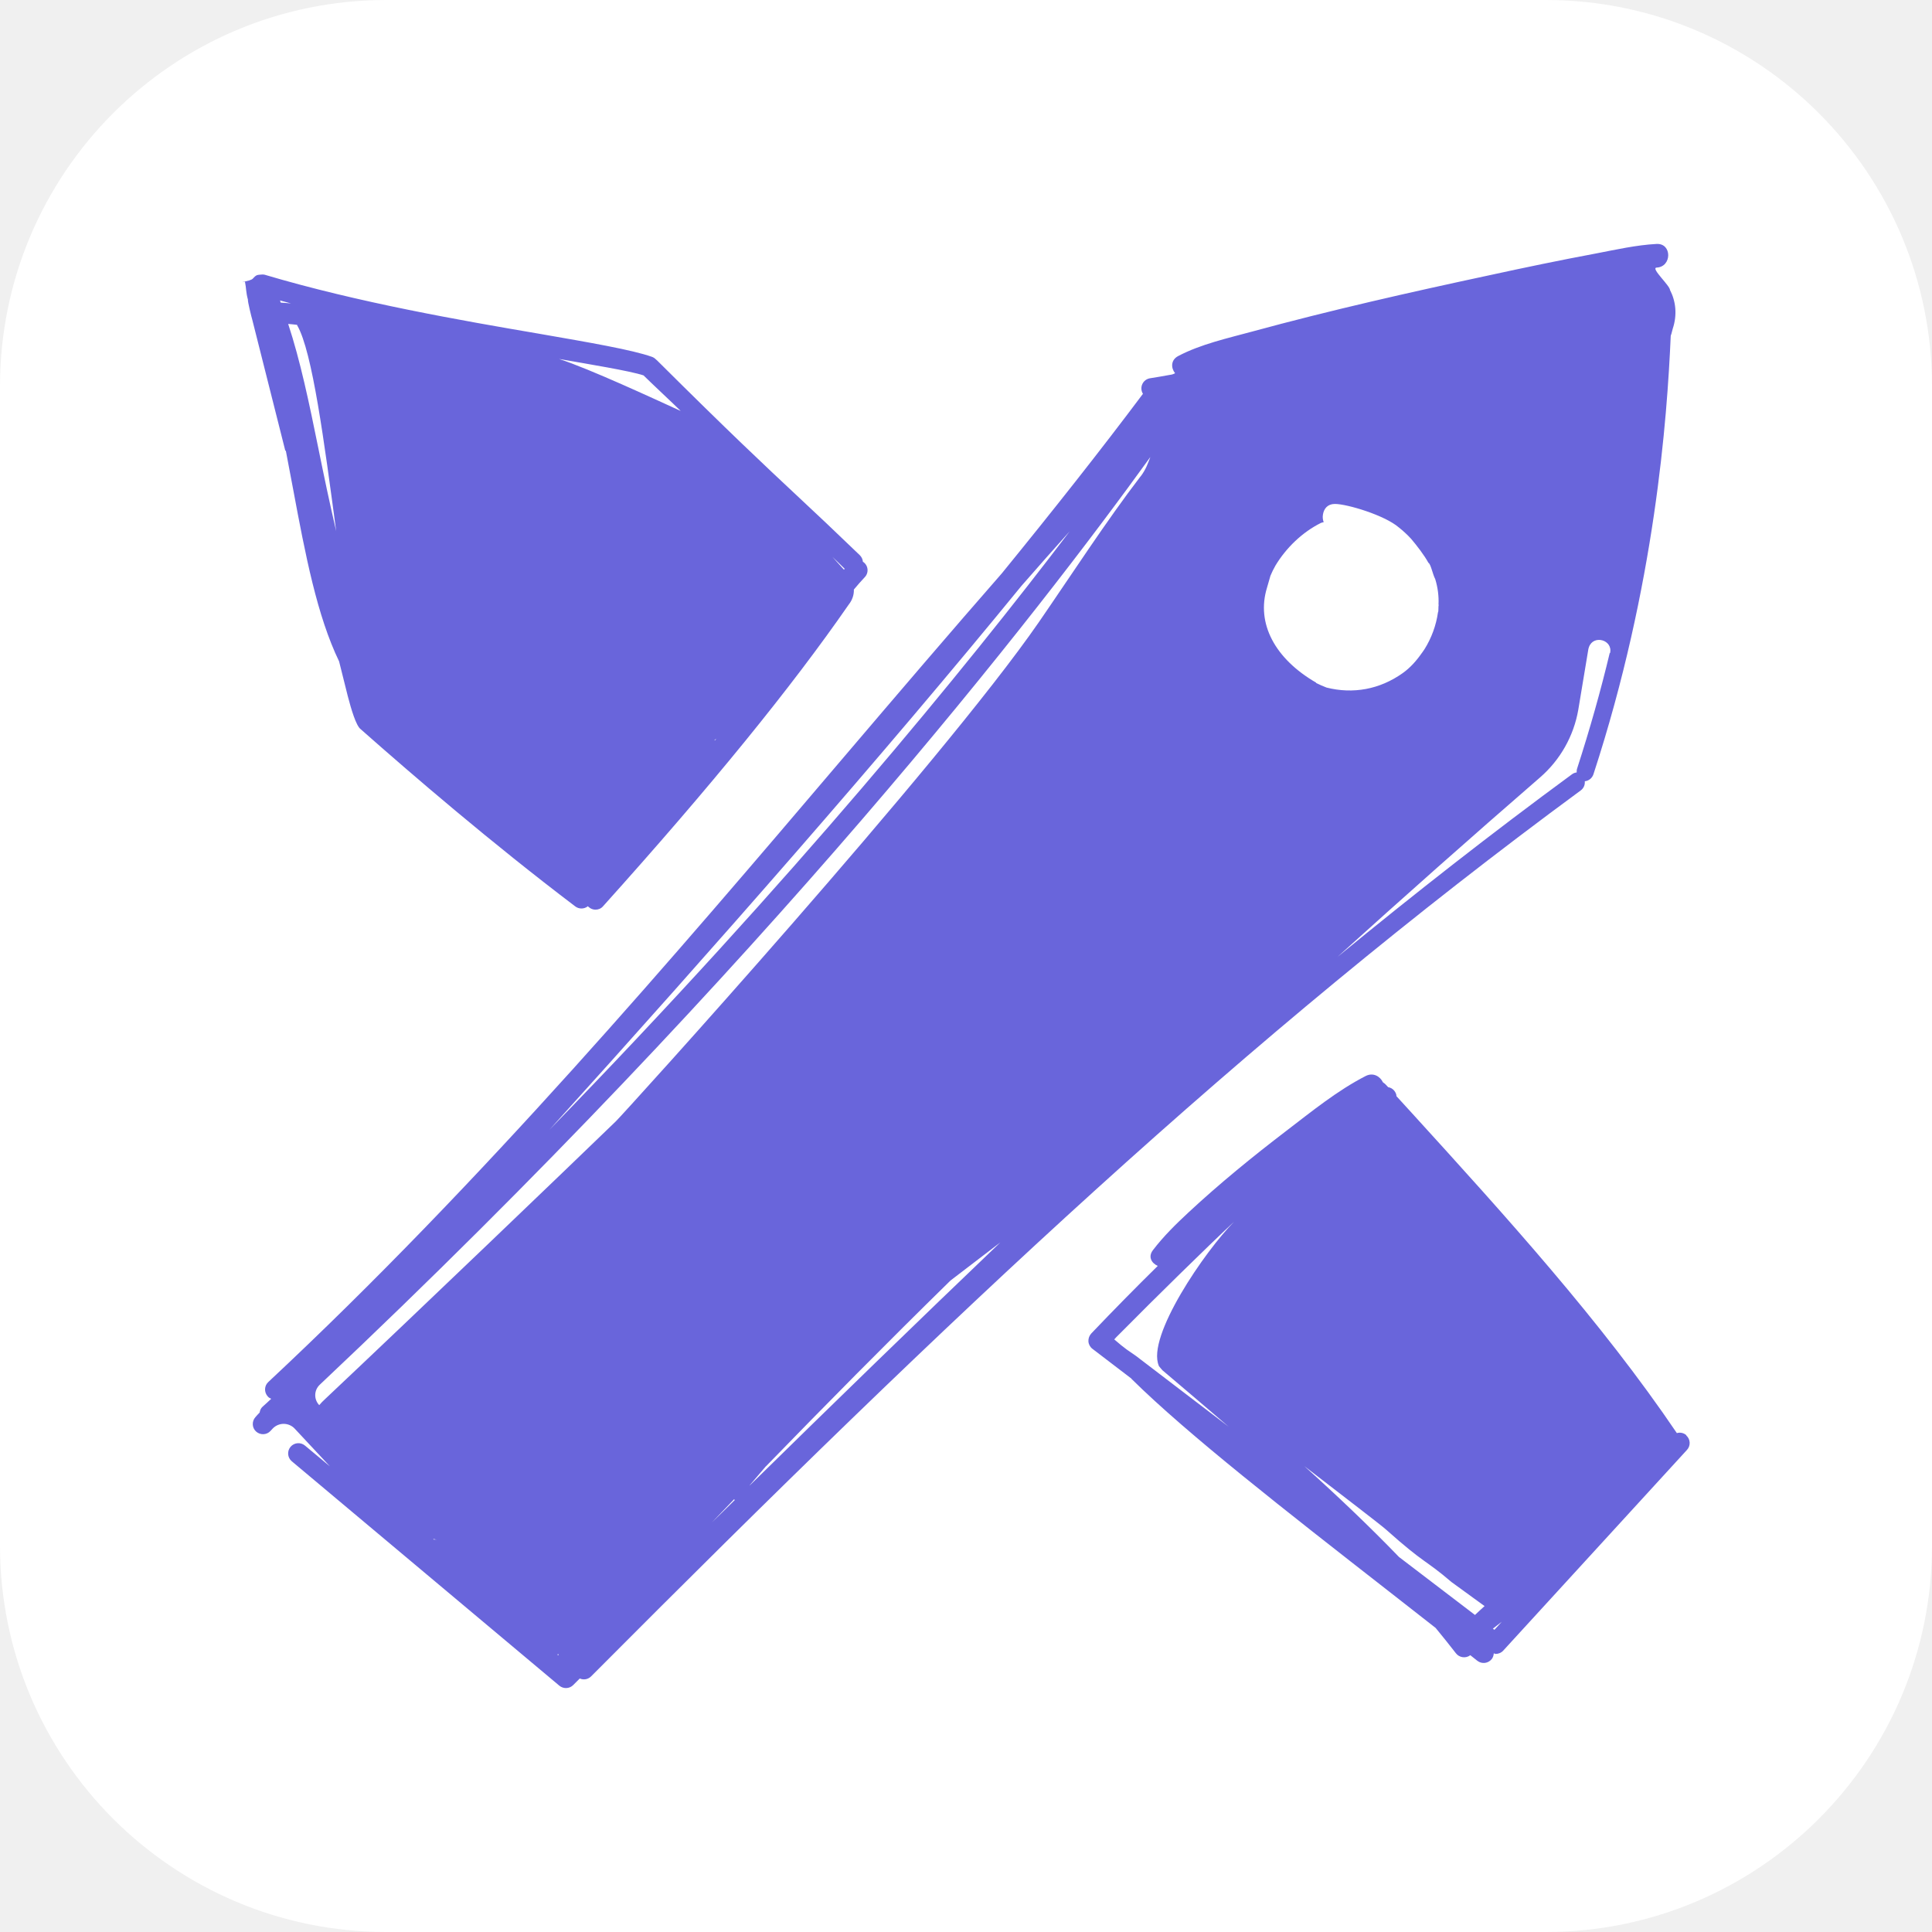
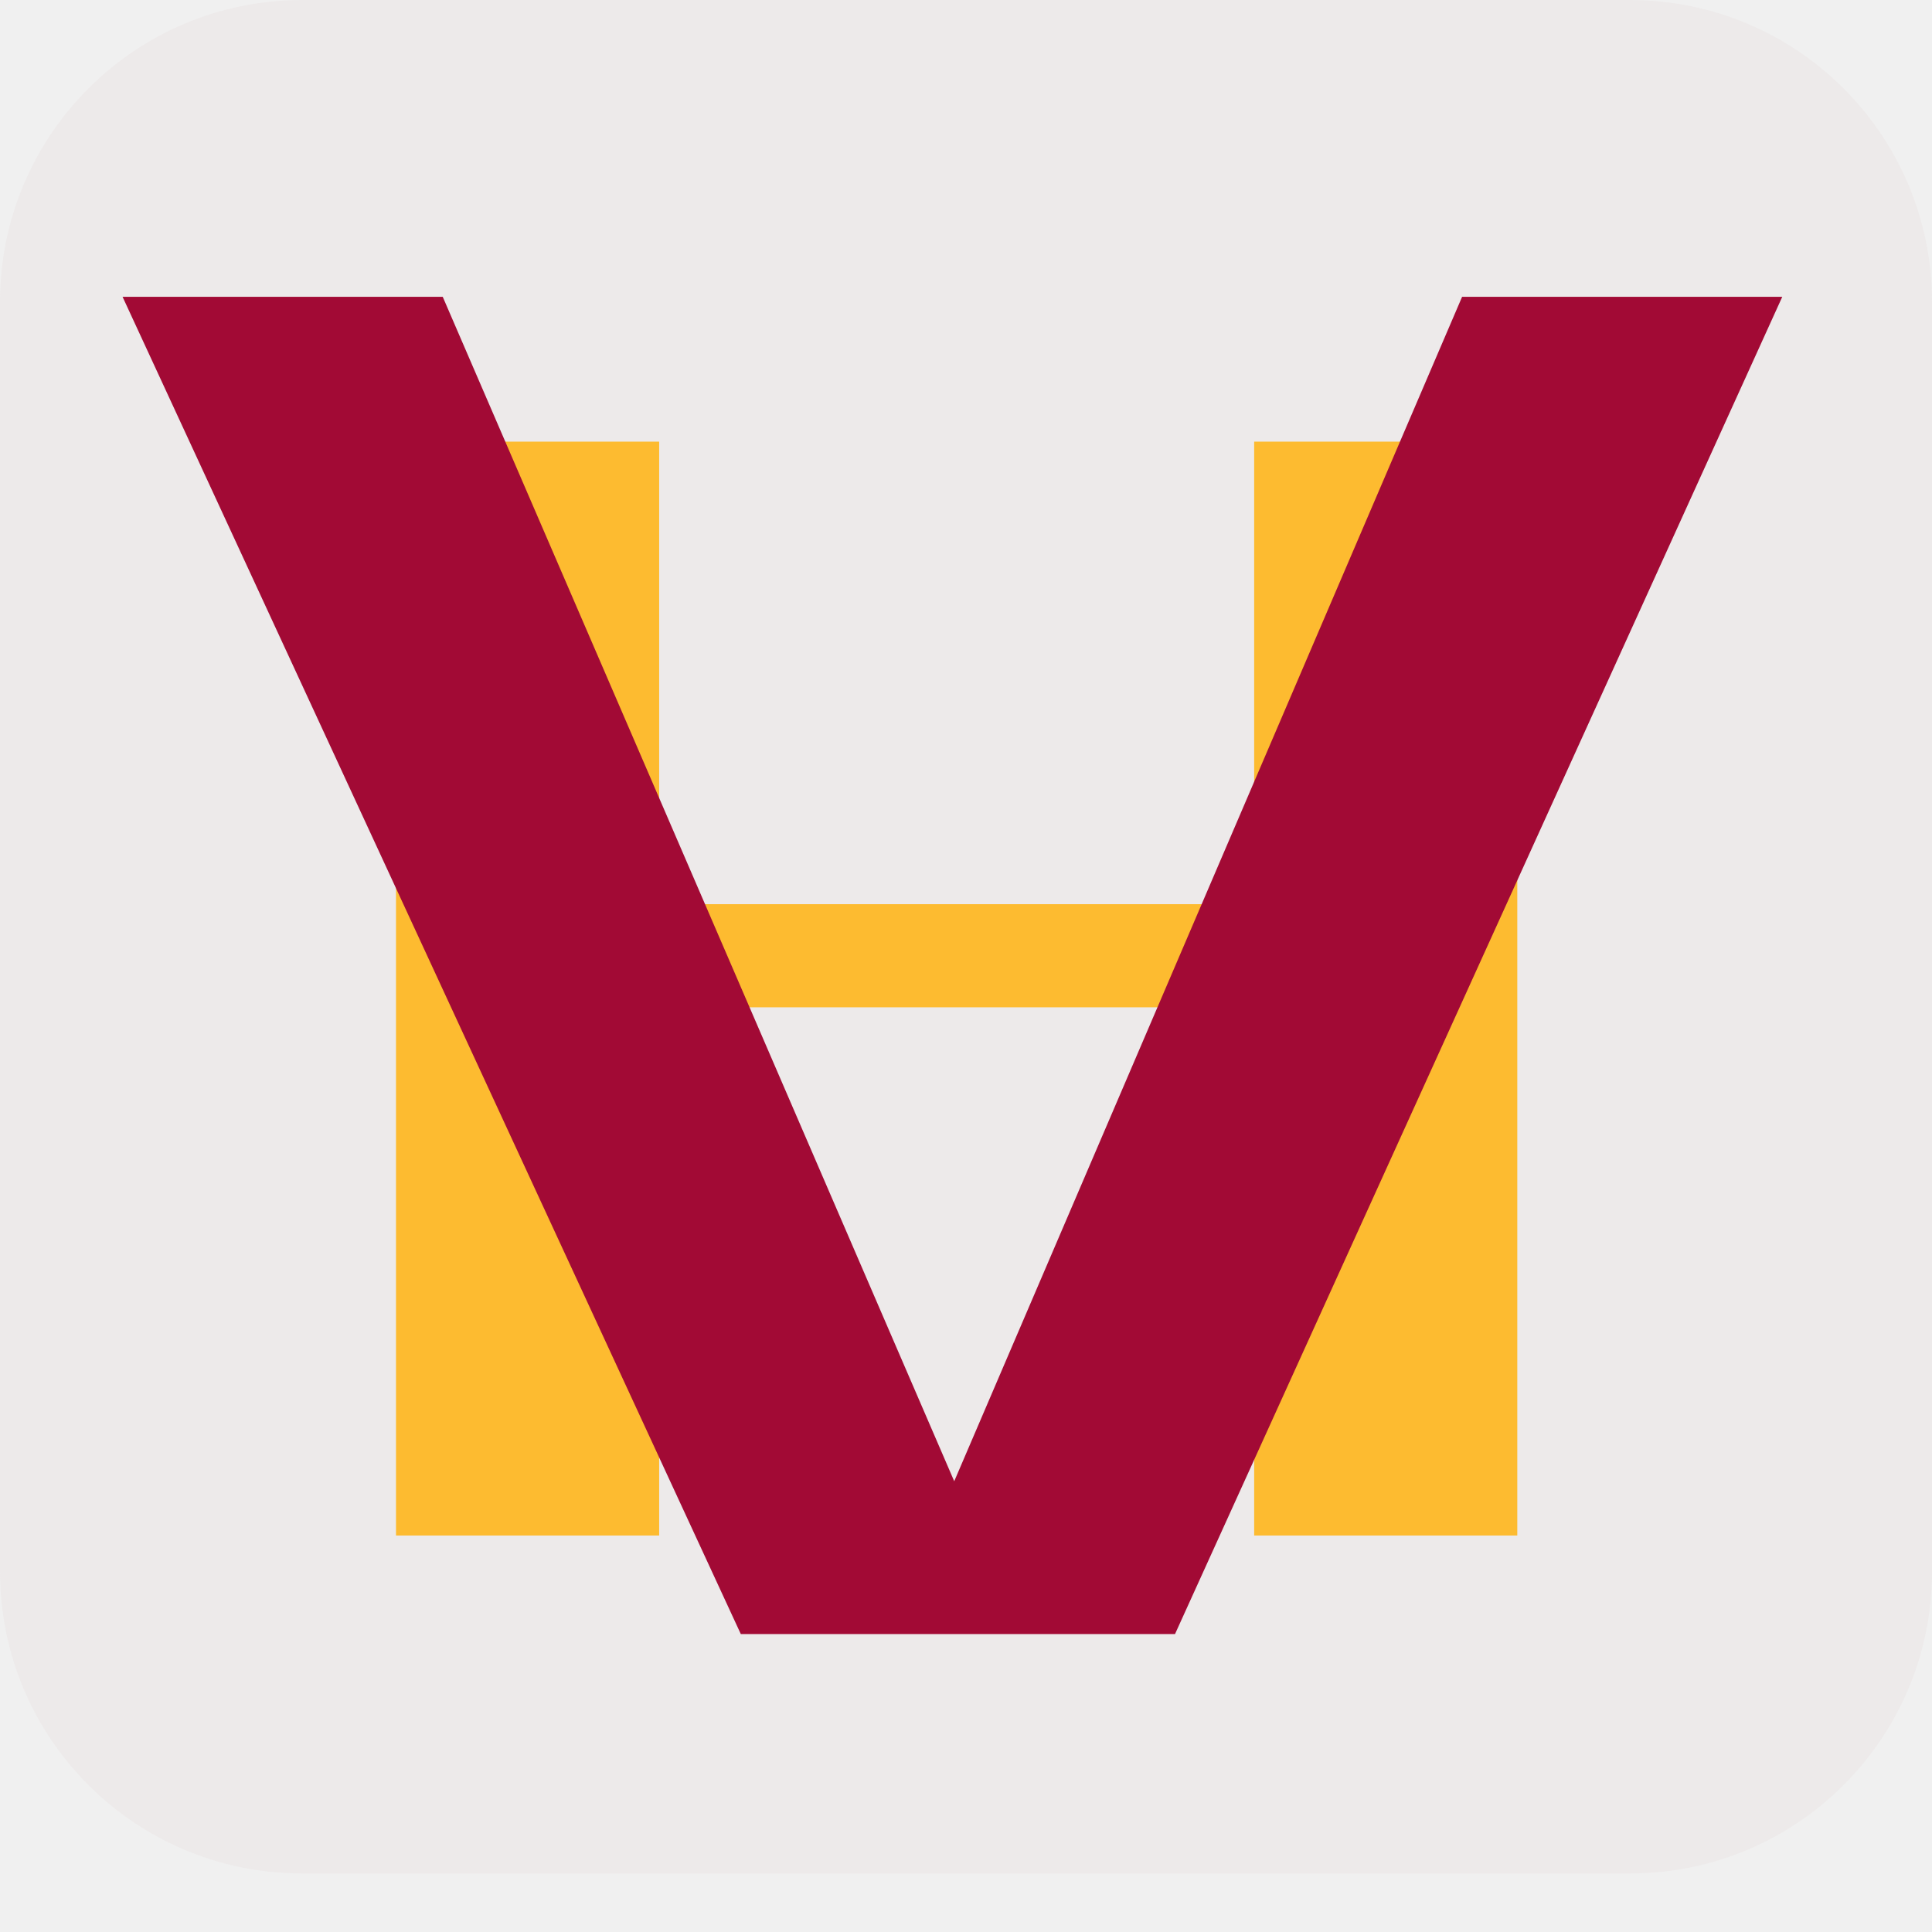
- <svg xmlns="http://www.w3.org/2000/svg" width="1000" height="1000">
-   <rect width="1000" height="1000" rx="200" ry="200" fill="#fff" />
-   <svg viewBox="0 0 107 101" xml:space="preserve" style="fill-rule:evenodd;clip-rule:evenodd;stroke-linejoin:round;stroke-miterlimit:2">
-     <path style="fill:none" d="M24 17h121v121H24z" transform="matrix(.8843 0 0 .83471 -21.223 -14.19)" />
-     <path d="M119.81 105.98a.549.549 0 0 0-.53-.12c-4.19-6.19-9.52-12.06-14.68-17.73l-.85-.93c0-.11-.05-.21-.12-.3a.548.548 0 0 0-.34-.2l-.17-.18-.12-.09c-.15-.32-.53-.56-.95-.35-1.58.81-3 1.97-4.4 3.04-1.87 1.43-3.7 2.92-5.42 4.52-.7.65-1.39 1.33-1.97 2.09-.28.37-.07.72.27.87-1.22 1.2-2.45 2.45-3.68 3.74-.11.12-.17.28-.16.44.01.16.09.31.22.41l2.16 1.65s.01.03.03.04c3.09 3.05 8.51 7.28 14.25 11.76.85.67 1.71 1.34 2.57 2.01.39.47.76.94 1.12 1.4.19.25.55.3.8.11.13.1.26.21.39.31a.57.57 0 0 0 .8-.1c.07-.09.1-.2.11-.31.04 0 .07.03.1.03.15 0 .31-.06.42-.18l10.18-11.12a.56.56 0 0 0-.04-.8l.01-.01Zm-29.23-3.85c.07.09.14.17.21.25 1.16.98 2.4 2.04 3.66 3.12l-5.12-3.91s-.32-.22-.52-.36c-.11-.08-.21-.16-.31-.24l-.38-.32s.07-.07.1-.11l.35-.35c1.72-1.74 4.67-4.64 6.19-6.06-1.61 1.62-4.87 6.37-4.17 7.98h-.01Zm17.53 13.81-4.22-3.22c-1.65-1.71-3.43-3.4-5.24-5.03 2.28 1.76 4.23 3.25 4.52 3.51 2.21 1.97 2.11 1.61 3.63 2.91l1.83 1.33c-.18.16-.36.33-.53.49l.01.01Zm1.06.81-.08-.06c.16-.13.33-.25.49-.38l-.4.44h-.01ZM42.24 51.45c.14.72.27 1.43.4 2.11.69 3.7 1.33 7.03 2.55 9.56l.48 1.92c.19.73.46 1.64.71 1.83 2.85 2.52 7.22 6.28 11.89 9.82.21.16.5.15.7-.01.01.02.03.03.04.04.11.1.24.15.38.15.16 0 .31-.06.42-.19 5.98-6.65 10.43-12.12 13.6-16.7.2-.25.3-.54.29-.84.2-.24.41-.48.6-.68a.558.558 0 0 0-.1-.86.578.578 0 0 0-.17-.36c-1.39-1.34-2.42-2.31-3.46-3.28-1.84-1.72-3.74-3.5-7.77-7.51-.02-.02-.05-.04-.07-.06a.555.555 0 0 0-.22-.14c-1.11-.39-3.39-.78-6.26-1.28-4.22-.72-10-1.72-15.2-3.27h-.04v-.01s-.02 0-.03.02h-.01l.04-.02s-.31.01-.37.04c-.08.04-.14.09-.19.15-.05.06-.09.12-.47.2-.38.08.08 0 .11 0h-.11v.03c.07.34.05.58.16.97-.02.1.21 1.02.24 1.11l1.83 7.26h.03Zm30.95 6.54s-.03.04-.04.05l-.64-.71c.22.21.44.42.68.66Zm-7.09 9.39s-.07.08-.1.12l-.02-.02c.04-.03.08-.07.13-.1h-.01Zm-7.07 8.47Zm3.02-28.57c.35.35 1.74 1.65 2.06 1.97-1.45-.66-5.06-2.34-6.74-2.88 1.65.29 3.93.66 4.68.91Zm-19.18-2.77c.84 1.44 1.5 6.49 2.16 11.4-.37-1.58-.69-3.12-.99-4.6-.52-2.56-1-4.85-1.67-6.88.14.01.31.03.49.05 0 .01 0 .02.02.03h-.01Zm-.29-1.21c-.23-.02-.44-.04-.62-.05-.02-.04-.03-.08-.04-.12l.66.18v-.01Zm-2.22.45v-.02.02ZM118.9 42.57c.04-.23-1.1-1.24-.74-1.26.85-.04.86-1.35 0-1.31-1.13.06-2.27.32-3.37.53-1.98.37-3.95.78-5.92 1.21-4.39.94-8.77 1.93-13.1 3.11-1.36.37-2.86.7-4.11 1.36-.42.22-.4.67-.17.95-.09.05-.18.08-.28.09-.37.07-.74.13-1.11.19a.566.566 0 0 0-.39.86c-2.32 3.1-4.96 6.44-7.82 9.95-2.81 3.21-5.73 6.63-8.72 10.14-9.41 11.06-20.08 23.6-31.9 34.64-.23.21-.24.57-.03.8.05.06.12.1.19.13-.16.15-.32.3-.48.44-.1.09-.14.2-.16.32-.08.08-.16.17-.23.25-.21.23-.2.59.03.8.23.21.59.2.8-.03.04-.04.08-.09.12-.13a.84.84 0 0 1 1.22 0c.69.74 1.34 1.44 1.95 2.09l-1.38-1.15a.57.57 0 0 0-.8.07c-.2.24-.17.6.07.8l14.82 12.43c.11.09.24.13.37.13.15 0 .29-.06.4-.17l.36-.36a.56.56 0 0 0 .63-.12c20.09-20.18 36.27-35.43 54.8-49.06.17-.12.25-.32.23-.51a.57.57 0 0 0 .48-.39c3.42-10.46 4.08-19.72 4.28-24.27 0-.03.01-.05.02-.07.02-.05.03-.1.04-.14.03-.11.05-.19.05-.19.26-.78.17-1.53-.15-2.15v.02ZM82.98 58.94c.9-1.03 1.79-2.04 2.67-3.02-5.76 7.58-15.3 19.26-28.81 33.14 9.2-10.18 18.47-20.73 26.14-30.12Zm-32.55 52.81-.03-.03c.11.02.19.04.2.04a.47.47 0 0 0-.17 0v-.01Zm6.9 6.42-.05-.04.03-.03c.02 0 .03.02.04.02 0 .02-.02.03-.03.05h.01Zm8.36-7.21 1.38-1.44c.01.01.02.03.03.05-.47.46-.94.93-1.42 1.39h.01Zm2.24-2.21c.26-.3.56-.65.87-1.02.01-.01.02-.03.04-.04 3.29-3.39 6.68-6.82 10.18-10.25.02-.02.05-.04.07-.06.86-.66 1.82-1.39 2.72-2.08-4.52 4.32-9.11 8.78-13.88 13.46v-.01Zm21.65-55.88c-1.86 2.42-3.9 5.56-5.63 8.07-5.46 7.91-23.04 27.28-23.43 27.65-2.71 2.62-10.88 10.46-16.09 15.37-.14.13-.25.24-.34.35a.794.794 0 0 1 .03-1.13c24.82-23.4 39.88-42.89 46-51.38-.13.33-.24.69-.55 1.09l.01-.02Zm16.51 7.1-.01.02c0-.02-.02-.07.01-.02Zm-.91-5.13Zm-5.89 9.45c-2.26-1.31-3.32-3.27-2.71-5.25l.19-.66c.08-.19.17-.38.28-.57.59-.98 1.49-1.85 2.52-2.36.05-.02.1-.03.15-.04a.795.795 0 0 1-.04-.43c.05-.31.25-.58.66-.58.67 0 2.75.62 3.54 1.3.24.19.47.4.68.63.3.35.74.92.96 1.33.13.06.23.62.38.91.14.46.2.93.18 1.4 0 .02 0 .02.01.03-.03.07 0 .37-.04.4-.1.72-.36 1.43-.75 2.05-.04.05-.07.11-.11.16 0 .01-.02.02-.03.04-.3.43-.65.83-1.08 1.13-1.26.89-2.73 1.16-4.2.79a6.33 6.33 0 0 1-.57-.25l-.02-.03Zm16.27-1.63c-.49 2.05-1.09 4.19-1.8 6.38-.03.08-.03.16-.03.23-.1.01-.19.05-.27.11-4.44 3.26-8.73 6.62-12.98 10.11 3.67-3.32 7.39-6.62 11.23-9.95a6.409 6.409 0 0 0 2.11-3.74l.56-3.37.03-.1c.25-.71 1.34-.4 1.17.33h-.02Z" style="fill:#6965db;fill-rule:nonzero" transform="matrix(1 0 0 1 -26.41 -29.49)" />
-   </svg>
+ <svg xmlns="http://www.w3.org/2000/svg" width="32" height="32" viewBox="0 0 32 32" fill="none">
+   <g filter="url(#filter0_b_1002_24)">
+     <rect x="32" y="31.03" width="32" height="31.03" rx="5" transform="rotate(-180 32 31.0303)" fill="#EDEAEA" />
+   </g>
+   <mask id="mask0_1002_24" style="mask-type:luminance" maskUnits="userSpaceOnUse" x="0" y="2" width="32" height="29">
+     <path d="M32 30.03L32 2.03L0 2.03L-2.44784e-06 30.03L32 30.03Z" fill="white" />
+   </mask>
+   <g mask="url(#mask0_1002_24)">
+     <path d="M6.559 25.433L6.559 7.315L10.918 7.315L10.918 14.976L20.773 14.976L20.773 7.315L25.131 7.315L25.131 25.433L20.773 25.433L20.773 16.684L10.918 16.684L10.918 25.433L6.559 25.433Z" fill="#FDBB30" />
+   </g>
+   <path d="M12.27 27.065L2.03 4.916L7.333 4.916L15.805 24.534L24.217 4.916L29.52 4.916L19.462 27.065L12.27 27.065Z" fill="#A20A35" />
+   <defs>
+     <filter id="filter0_b_1002_24" x="-4" y="-4" width="40" height="39.03" filterUnits="userSpaceOnUse" color-interpolation-filters="sRGB">
+       <feFlood flood-opacity="0" result="BackgroundImageFix" />
+       <feGaussianBlur in="BackgroundImageFix" stdDeviation="2" />
+       <feComposite in2="SourceAlpha" operator="in" result="effect1_backgroundBlur_1002_24" />
+       <feBlend mode="normal" in="SourceGraphic" in2="effect1_backgroundBlur_1002_24" result="shape" />
+     </filter>
+   </defs>
</svg>
